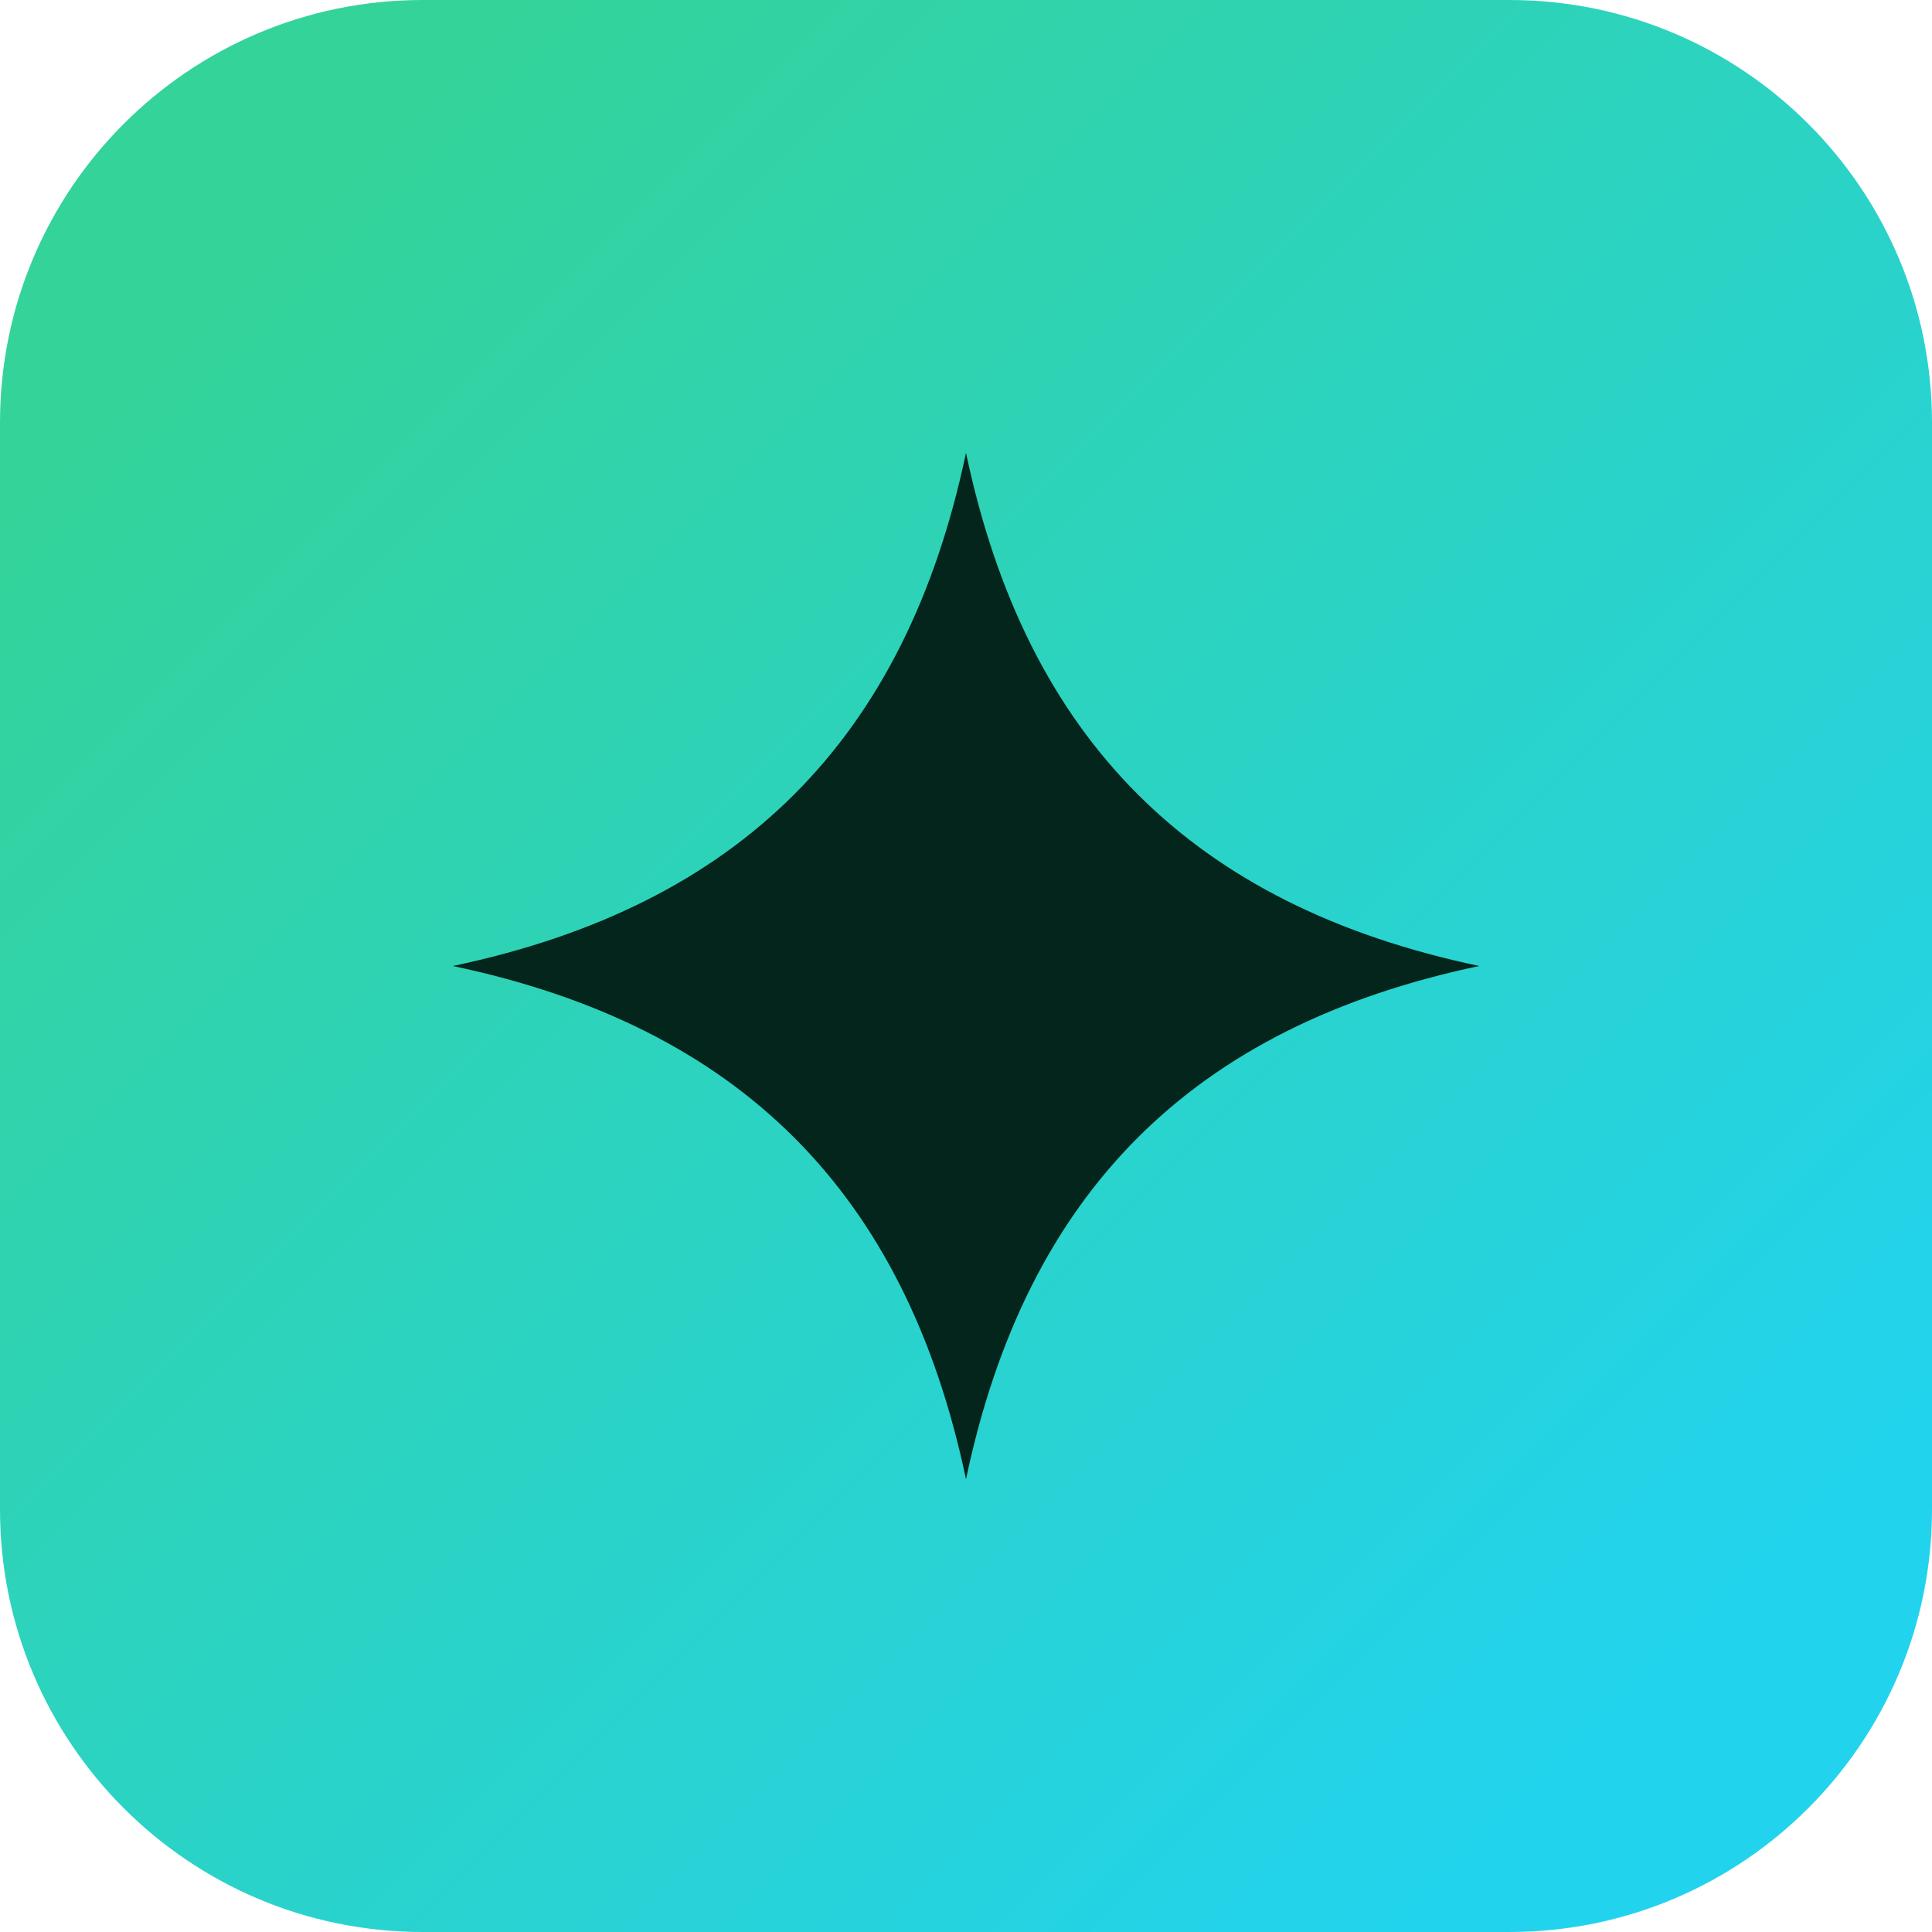
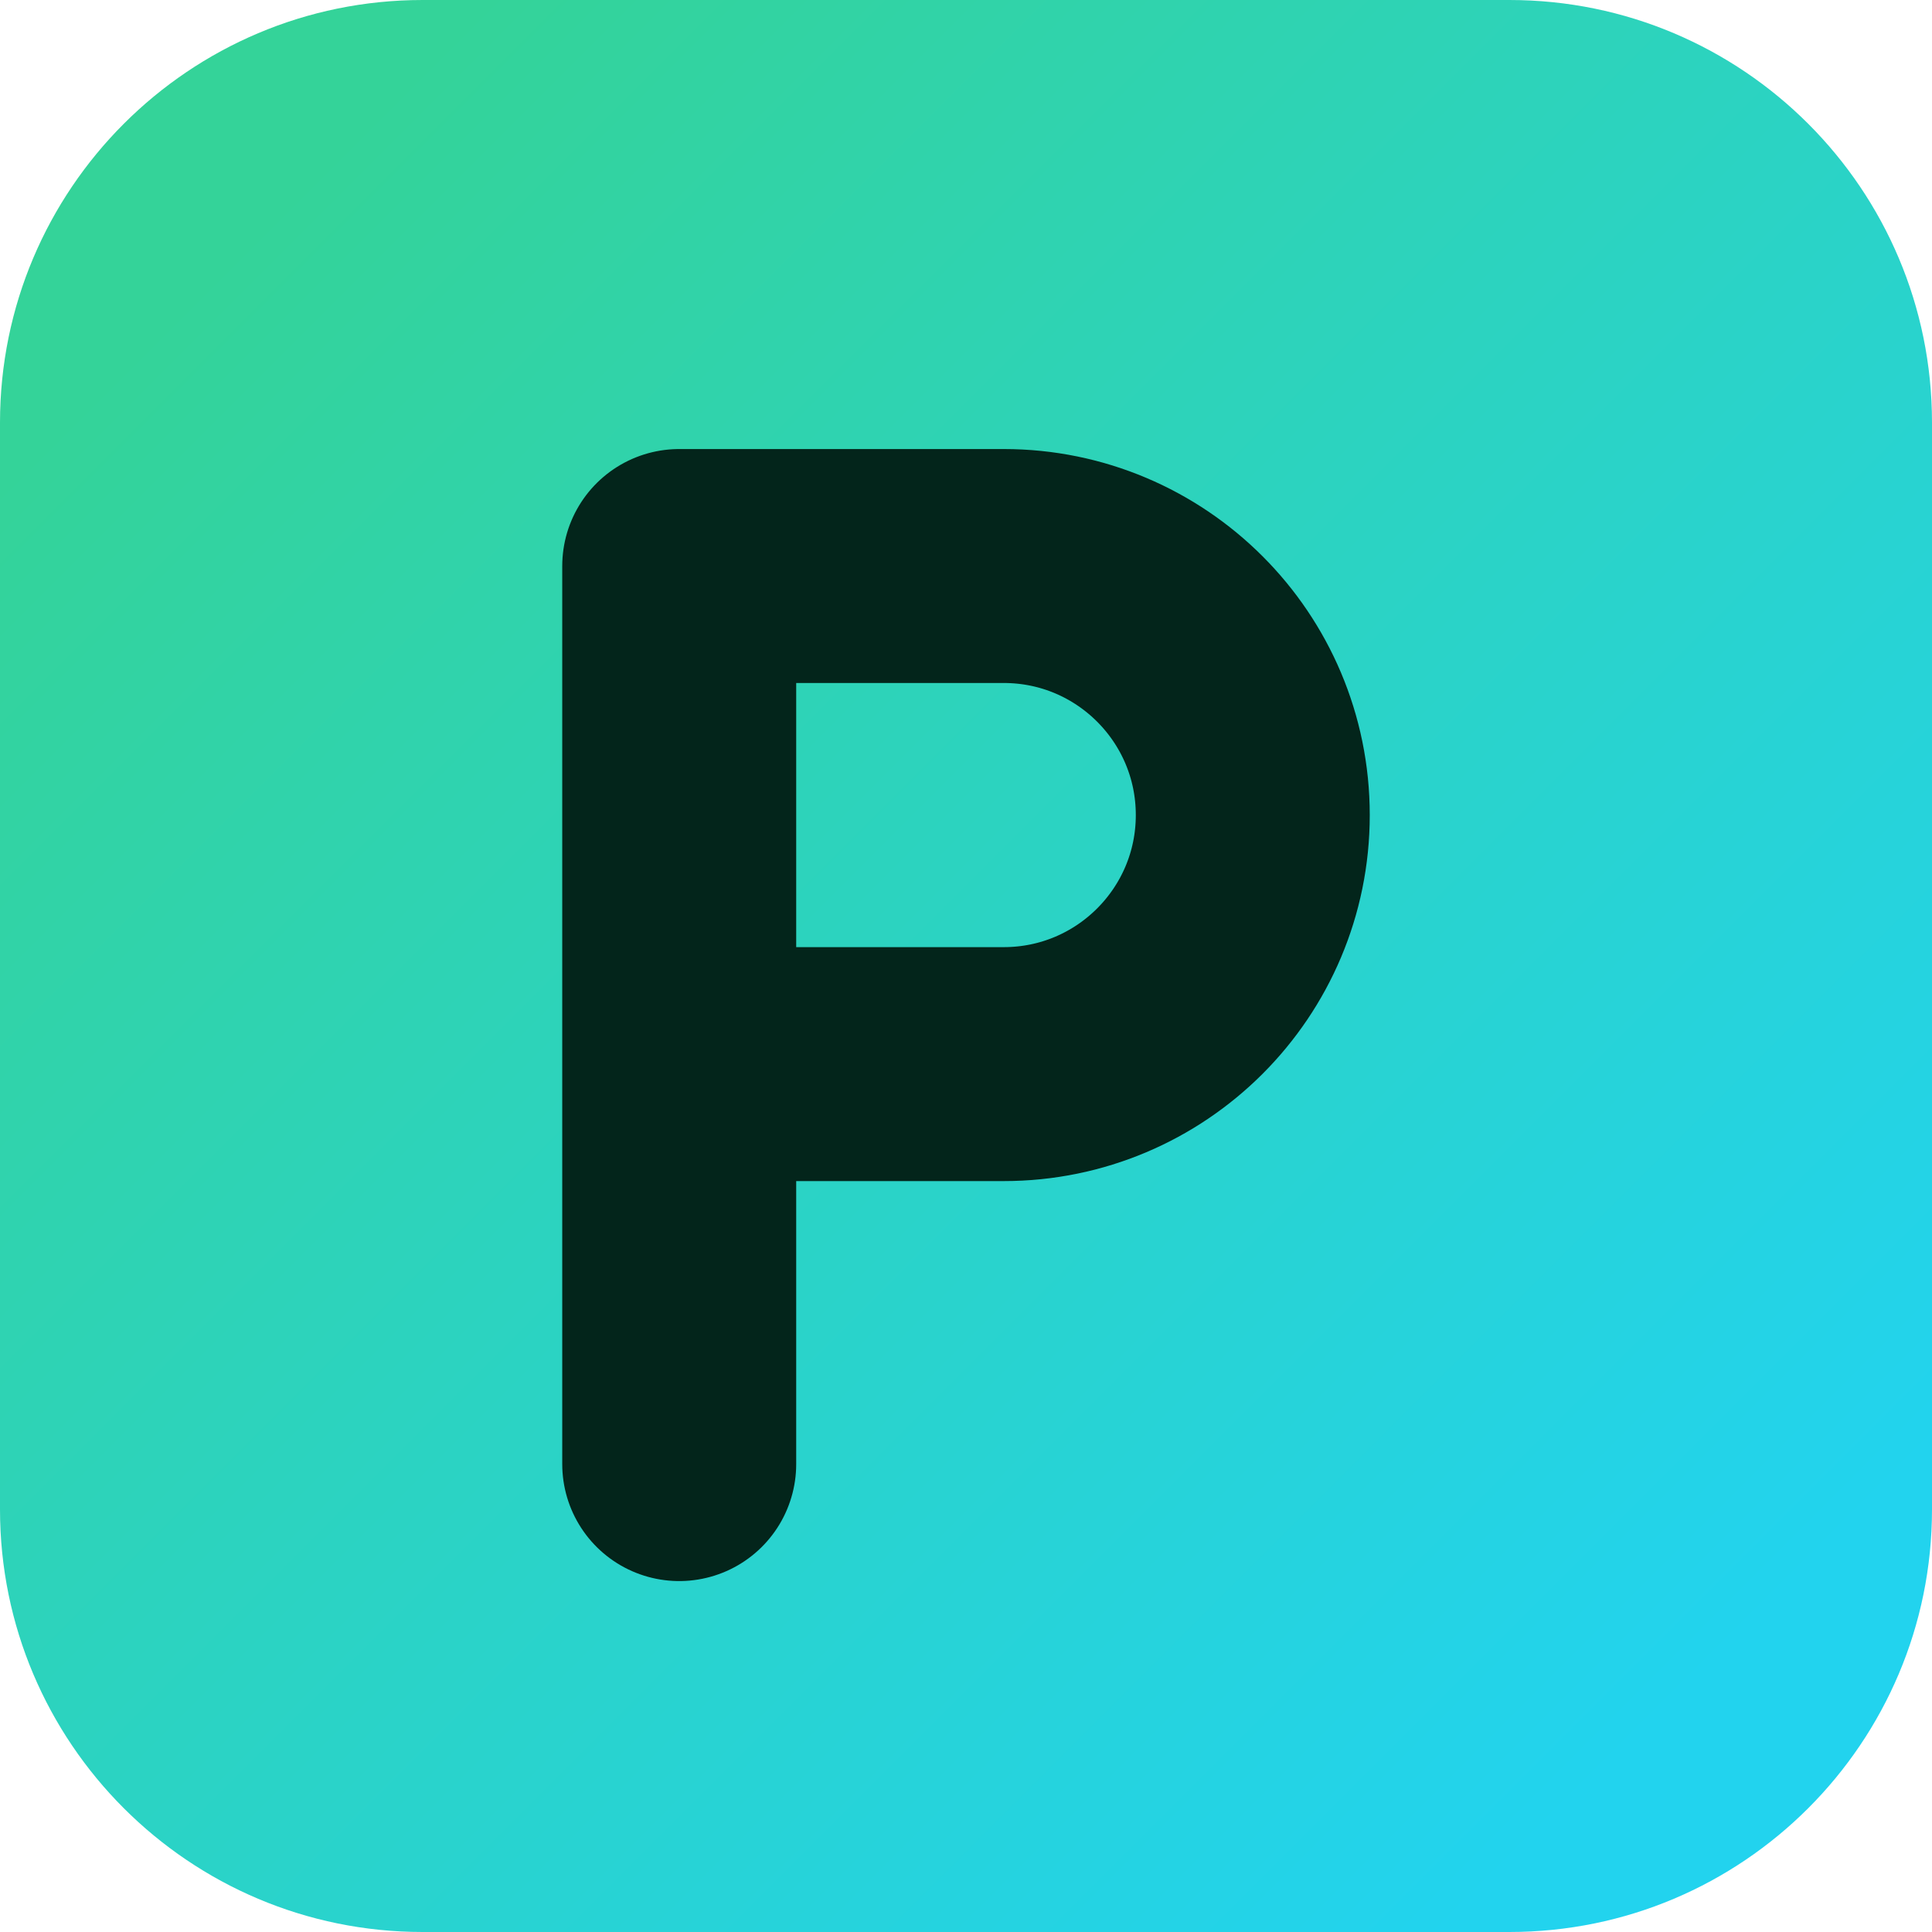
<svg xmlns="http://www.w3.org/2000/svg" width="512" height="512" viewBox="0 0 512 512" fill="none" role="img" aria-label="Pointsy">
  <defs>
    <linearGradient id="pointsy-accent" x1="64" y1="64" x2="448" y2="448" gradientUnits="userSpaceOnUse">
      <stop offset="0" stop-color="#34D399" />
      <stop offset="1" stop-color="#22D3EE" />
    </linearGradient>
  </defs>
  <rect width="512" height="512" rx="112" fill="url(#pointsy-accent)" />
-   <path d="M256 120 C 272 196, 316 240, 392 256 C 316 272, 272 316, 256 392 C 240 316, 196 272, 120 256 C 196 240, 240 196, 256 120 Z" fill="#03251B" />
+   <path d="M180 388 V150 H266 A66 66 0 0 1 266 282 H180" fill="none" stroke="#03251B" stroke-width="62" stroke-linecap="round" stroke-linejoin="round" />
</svg>
